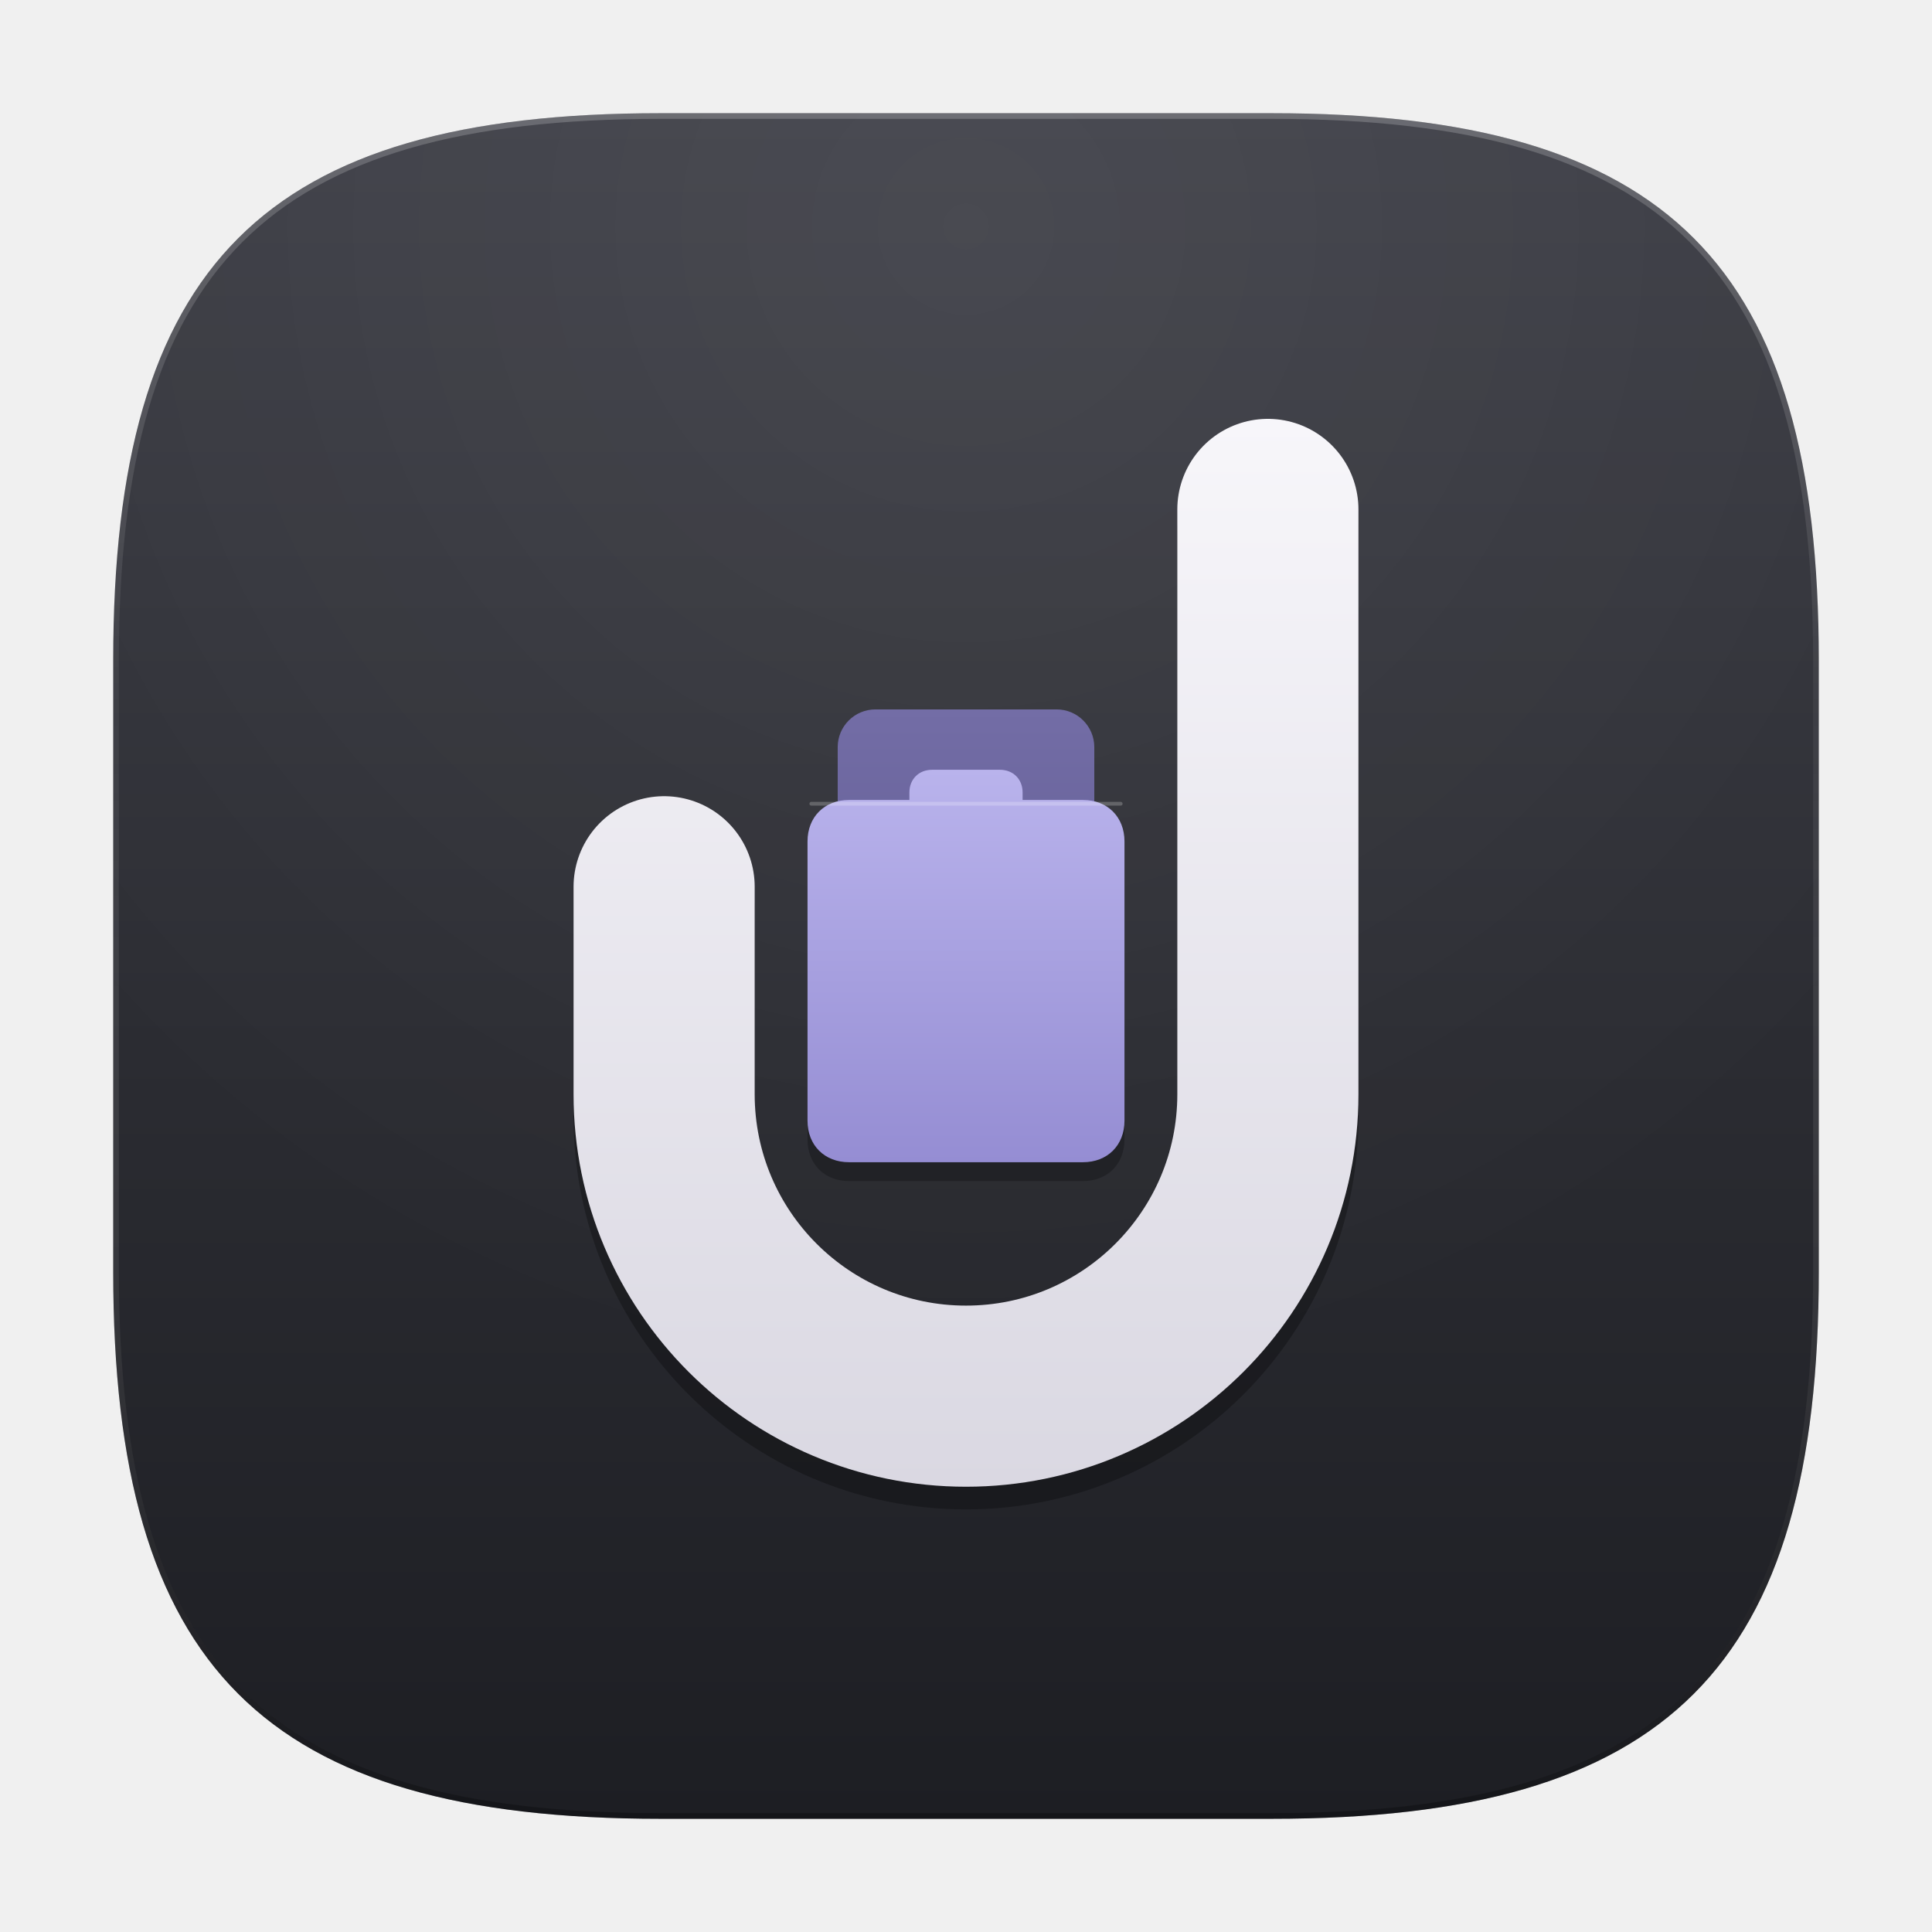
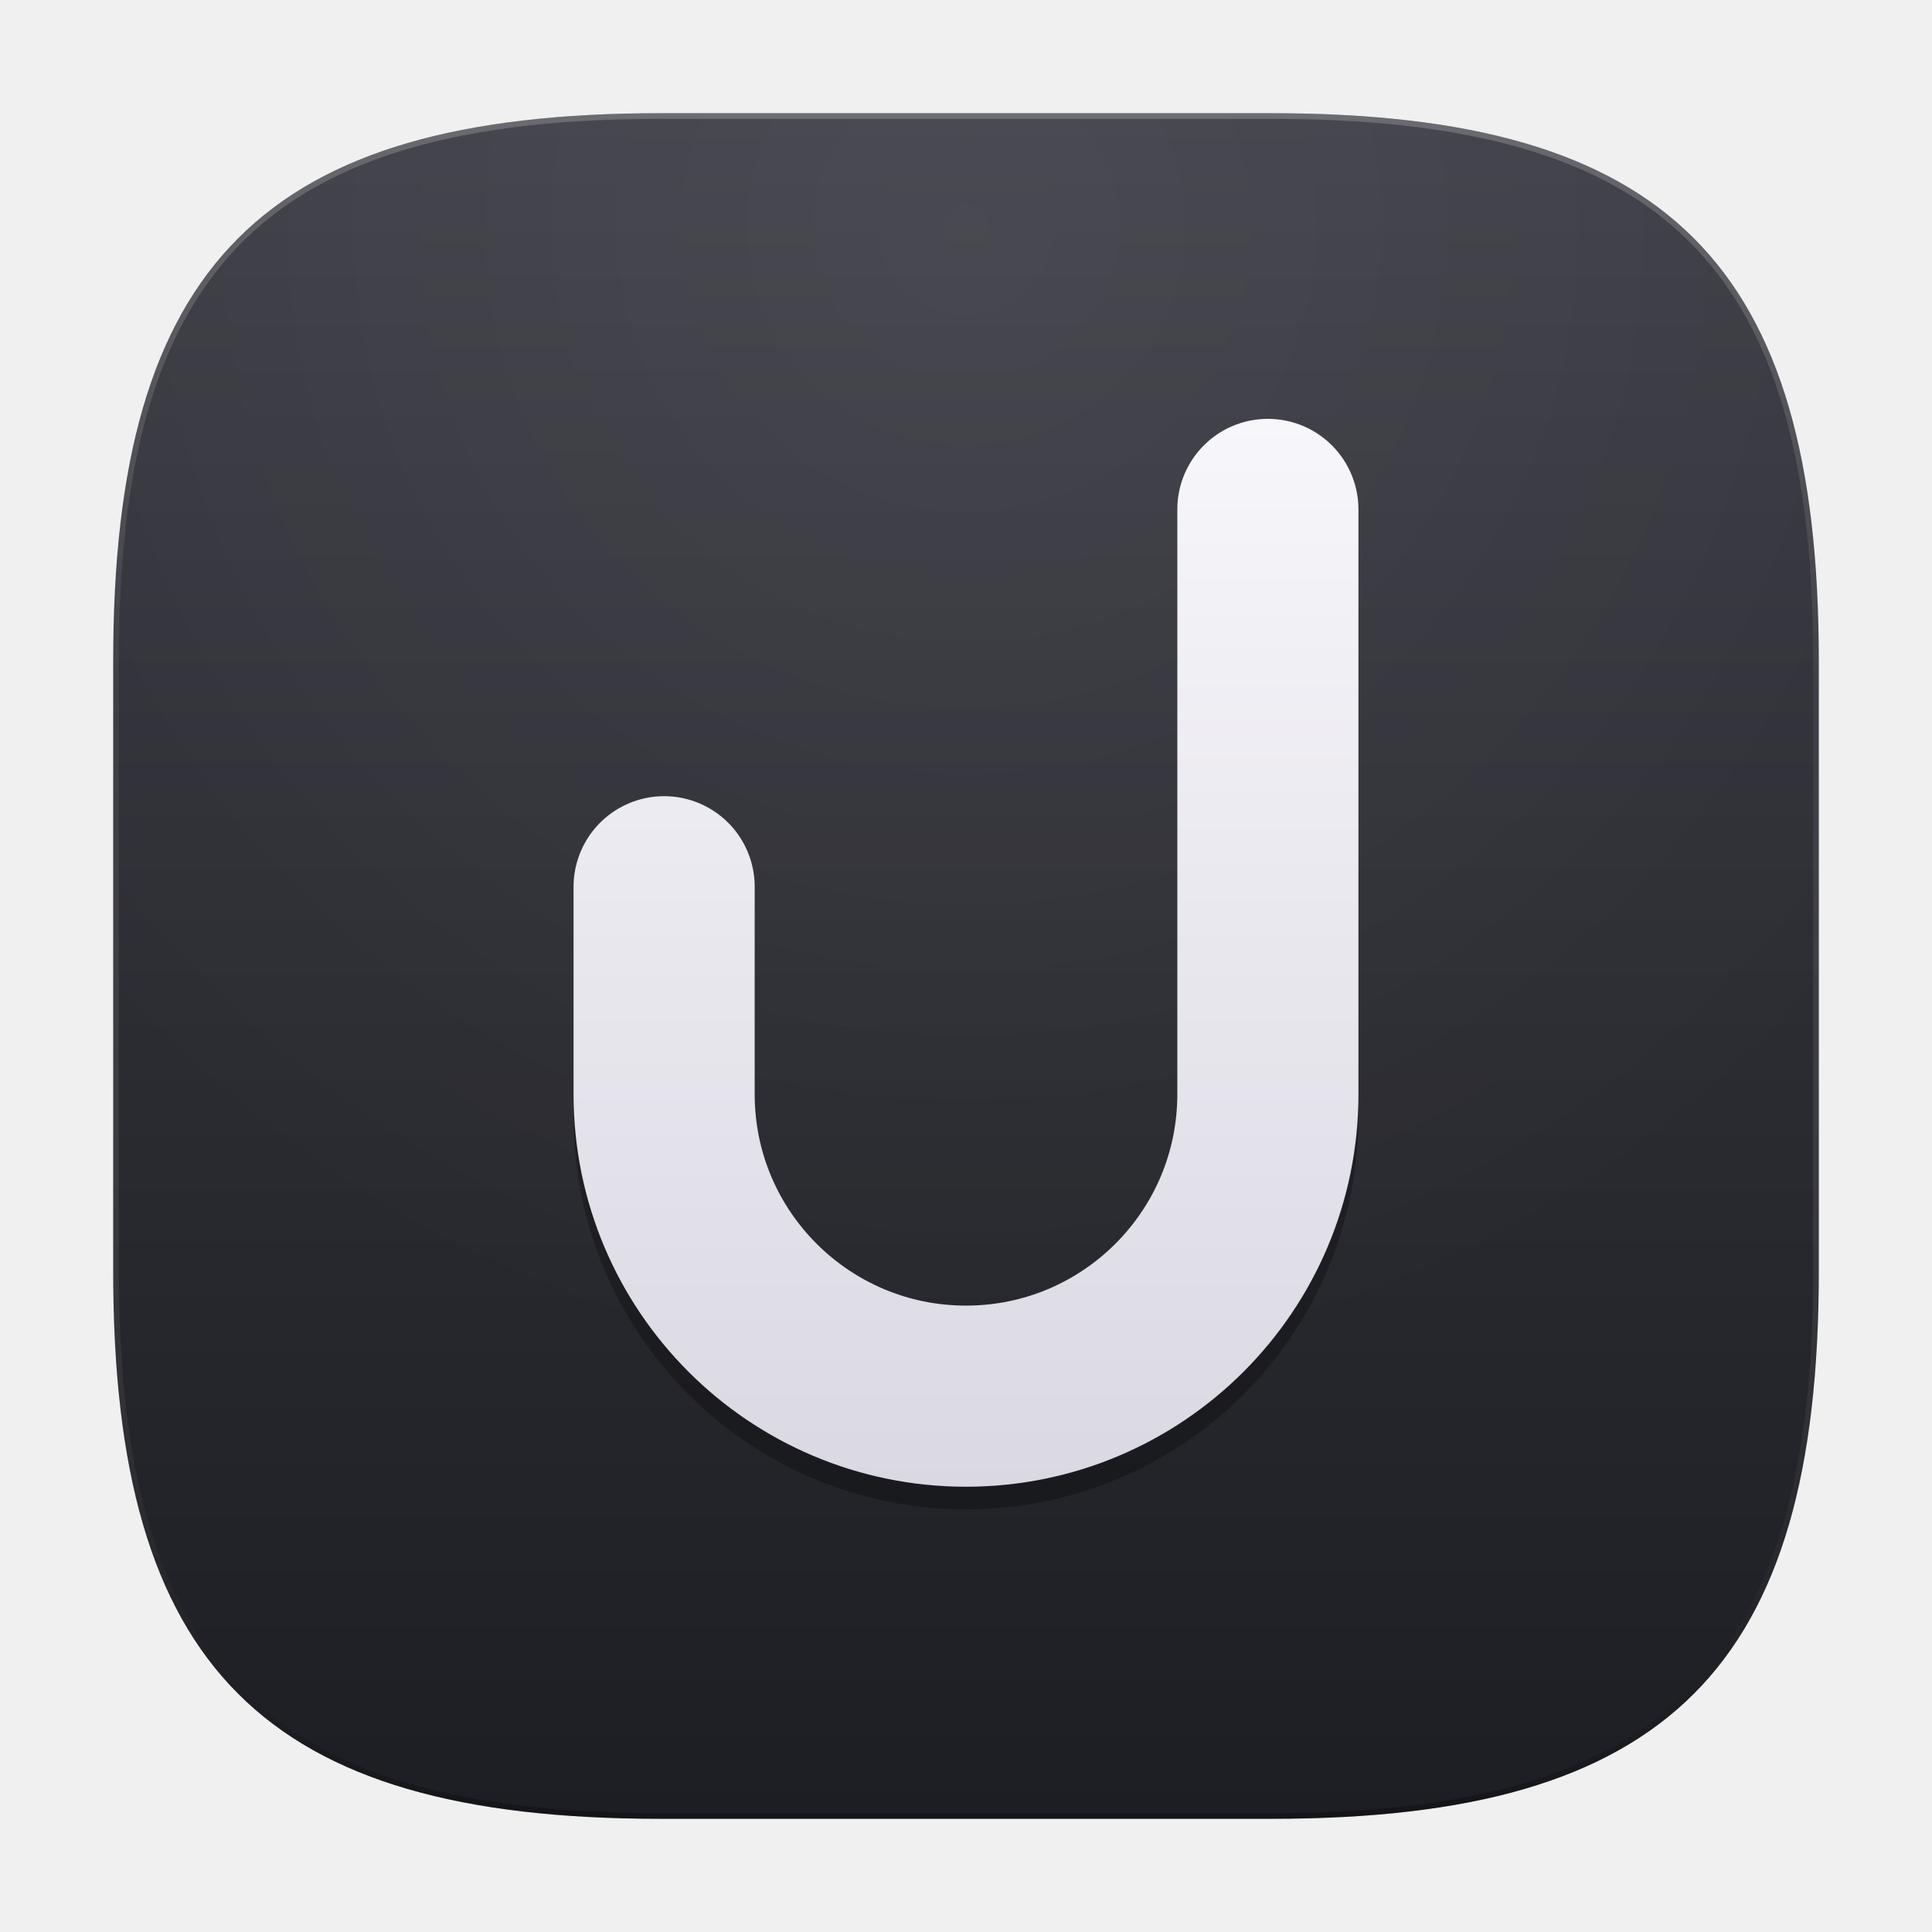
<svg xmlns="http://www.w3.org/2000/svg" viewBox="0 0 1024 1024" width="1024" height="1024" role="img" aria-labelledby="title desc">
  <defs>
    <clipPath id="bodyClip">
      <path d="M350 60H674C884 60 964 140 964 350V674C964 884 884 964 674 964H350C140 964 60 884 60 674V350C60 140 140 60 350 60Z" />
    </clipPath>
    <linearGradient id="bodyFill" x1="0" y1="60" x2="0" y2="964" gradientUnits="userSpaceOnUse">
      <stop offset="0" stop-color="#3D3E46" />
      <stop offset="0.55" stop-color="#2B2C32" />
      <stop offset="1" stop-color="#1D1E23" />
    </linearGradient>
    <radialGradient id="bodySheen" cx="512" cy="120" r="620" gradientUnits="userSpaceOnUse">
      <stop offset="0" stop-color="#FFFFFF" stop-opacity="0.07" />
      <stop offset="1" stop-color="#FFFFFF" stop-opacity="0" />
    </radialGradient>
    <linearGradient id="rim" x1="0" y1="60" x2="0" y2="964" gradientUnits="userSpaceOnUse">
      <stop offset="0" stop-color="#FFFFFF" stop-opacity="0.20" />
      <stop offset="0.35" stop-color="#FFFFFF" stop-opacity="0.05" />
      <stop offset="1" stop-color="#000000" stop-opacity="0.30" />
    </linearGradient>
    <linearGradient id="markFill" x1="0" y1="222" x2="0" y2="788" gradientUnits="userSpaceOnUse">
      <stop offset="0" stop-color="#F7F6FA" />
      <stop offset="1" stop-color="#DAD8E2" />
    </linearGradient>
-     <linearGradient id="frontCard" x1="0" y1="408" x2="0" y2="616" gradientUnits="userSpaceOnUse">
-       <stop offset="0" stop-color="#B9B3EC" />
-       <stop offset="1" stop-color="#958DD3" />
-     </linearGradient>
-     <linearGradient id="backCard" x1="0" y1="376" x2="0" y2="600" gradientUnits="userSpaceOnUse">
-       <stop offset="0" stop-color="#736DA6" />
-       <stop offset="1" stop-color="#58538A" />
-     </linearGradient>
  </defs>
  <path d="M350 60H674C884 60 964 140 964 350V674C964 884 884 964 674 964H350C140 964 60 884 60 674V350C60 140 140 60 350 60Z" fill="url(#bodyFill)" />
  <g clip-path="url(#bodyClip)">
    <rect x="60" y="60" width="904" height="904" fill="url(#bodySheen)" />
    <path d="M350 60H674C884 60 964 140 964 350V674C964 884 884 964 674 964H350C140 964 60 884 60 674V350C60 140 140 60 350 60Z" fill="none" stroke="url(#rim)" stroke-width="6" />
  </g>
-   <g>
-     <rect x="444" y="386" width="136" height="224" rx="20" fill="#000000" fill-opacity="0.22" />
-     <rect x="444" y="376" width="136" height="224" rx="20" fill="url(#backCard)" />
-     <path d="M450 434H574C587 434 596 443 596 456V604C596 617 587 626 574 626H450C437 626 428 617 428 604V456C428 443 437 434 450 434Z" fill="#000000" fill-opacity="0.24" />
-     <path d="M494 408H530C537 408 542 413 542 420V424H574C587 424 596 433 596 446V594C596 607 587 616 574 616H450C437 616 428 607 428 594V446C428 433 437 424 450 424H482V420C482 413 487 408 494 408Z" fill="url(#frontCard)" />
-     <rect x="429" y="425" width="166" height="2" rx="1" fill="#FFFFFF" fill-opacity="0.22" />
-   </g>
  <path d="M672 270V580A160 160 0 0 1 352 580V470" fill="none" stroke="#000000" stroke-opacity="0.28" stroke-width="96" stroke-linecap="round" stroke-linejoin="round" transform="translate(0 12)" />
  <path d="M672 270V580A160 160 0 0 1 352 580V470" fill="none" stroke="url(#markFill)" stroke-width="96" stroke-linecap="round" stroke-linejoin="round" />
</svg>
